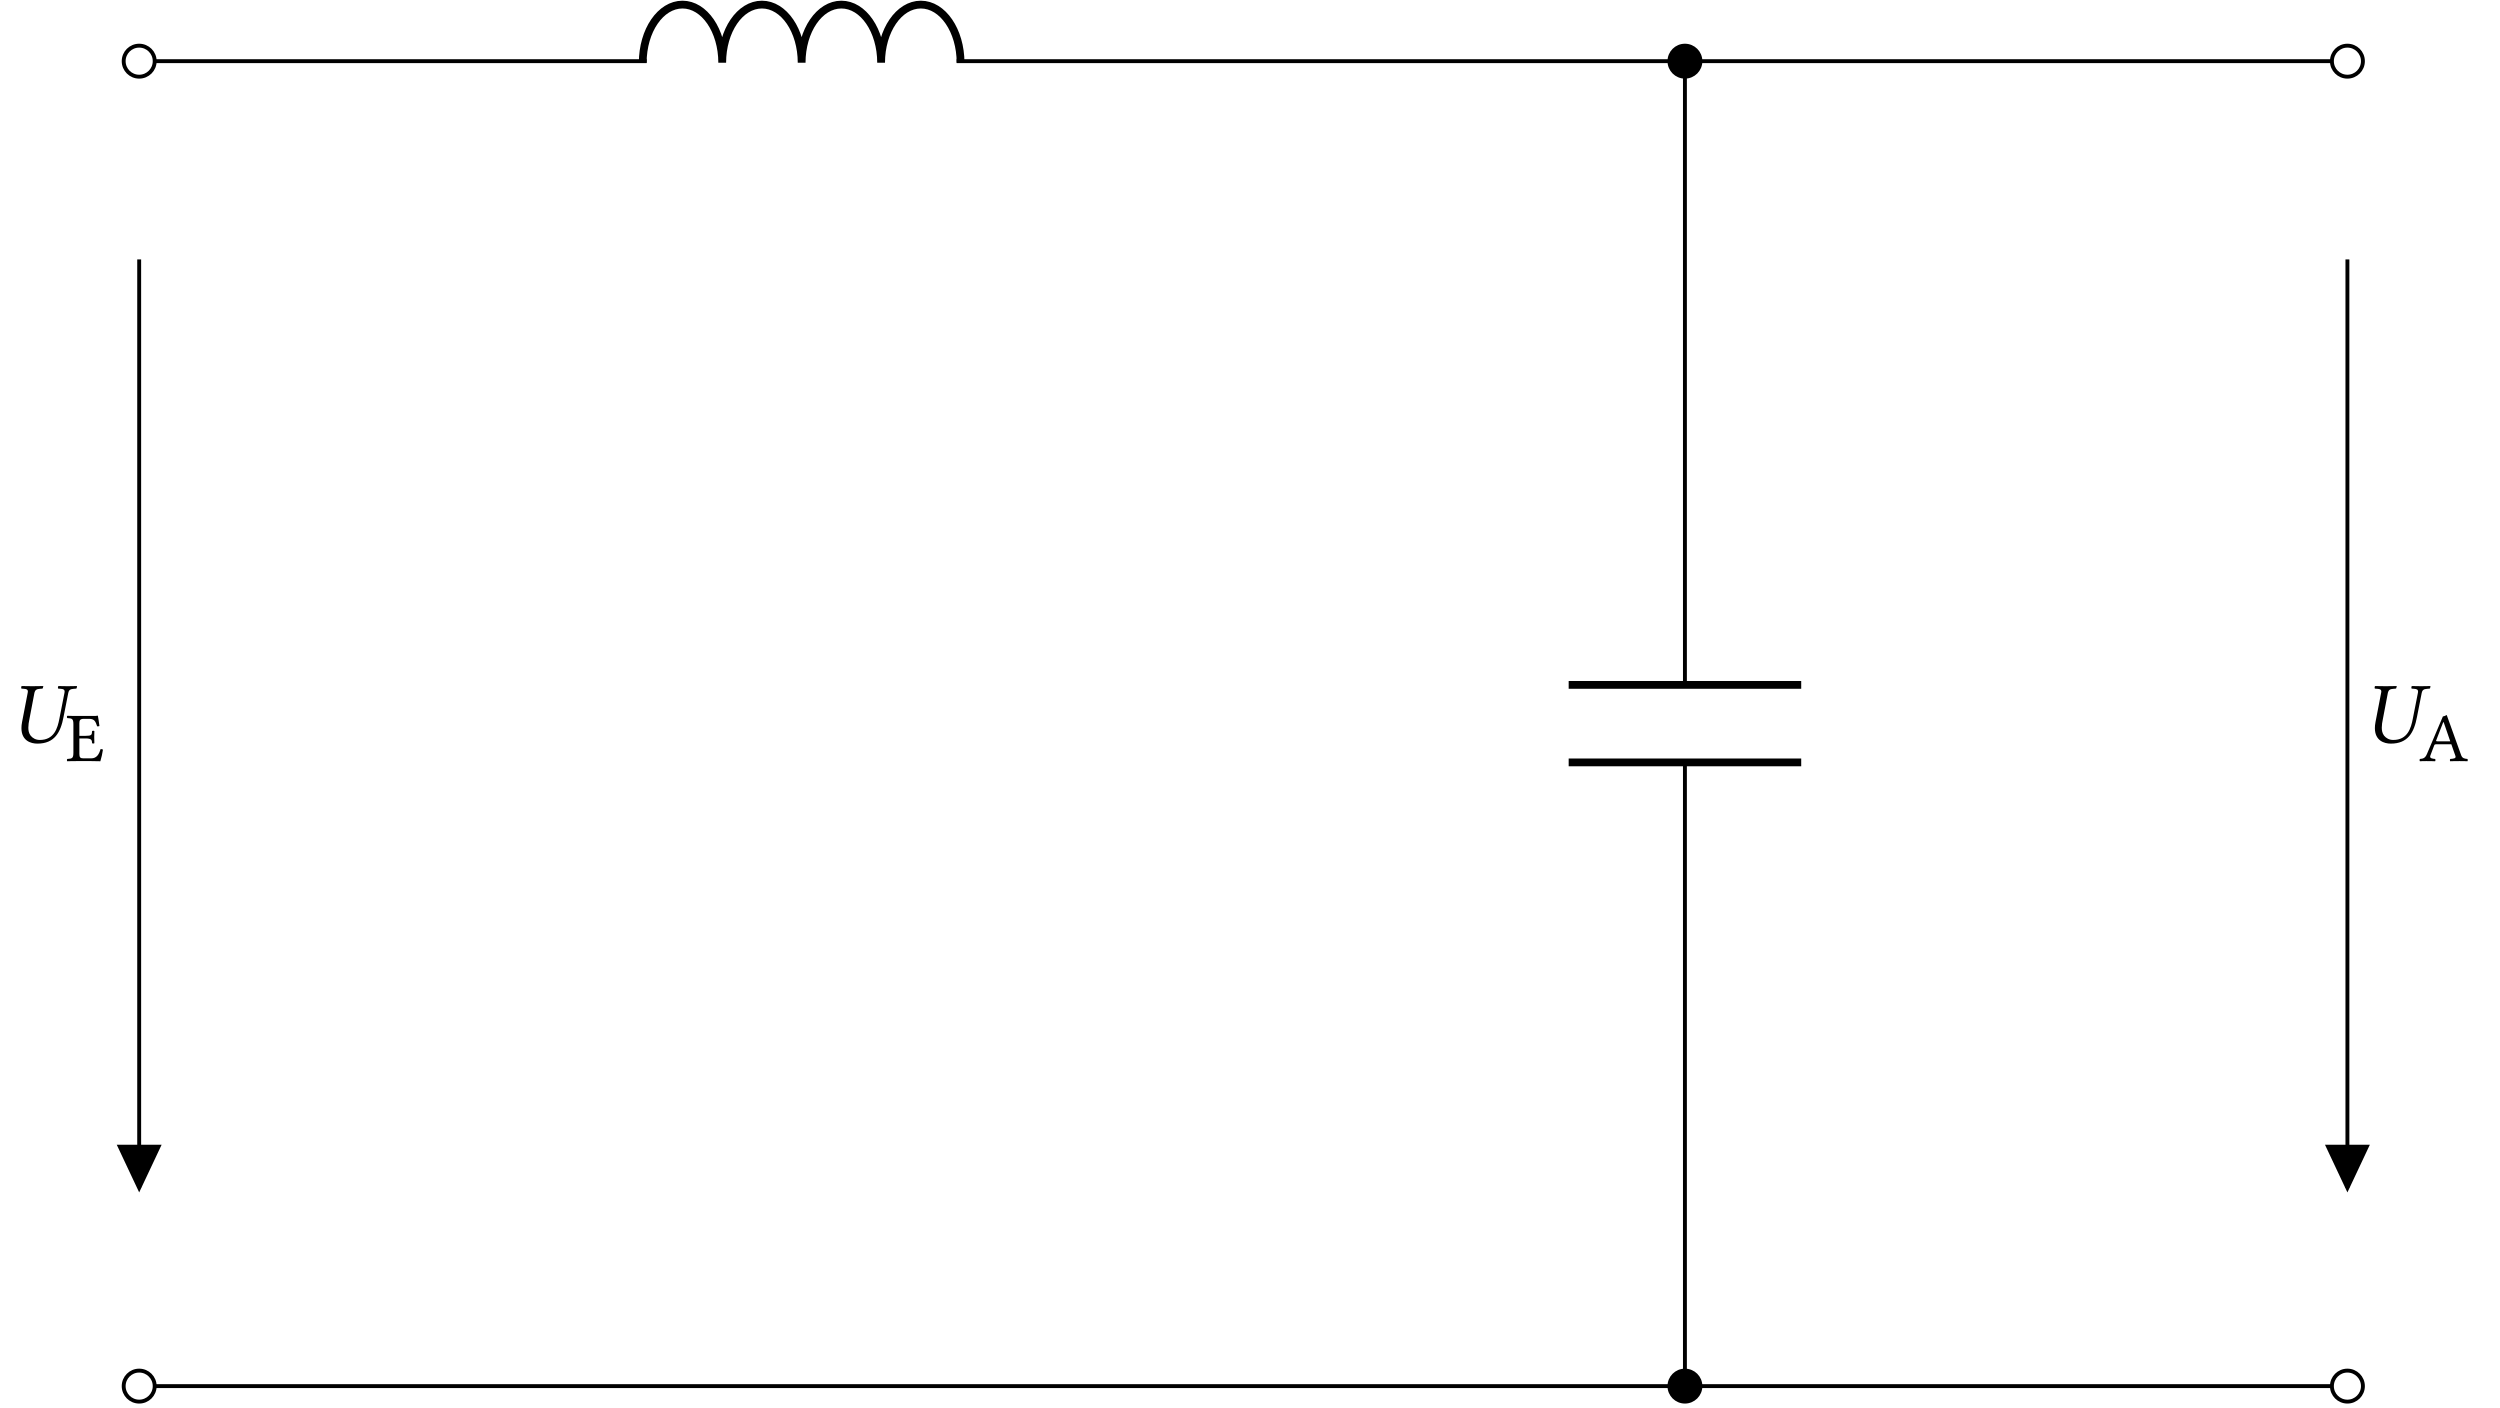
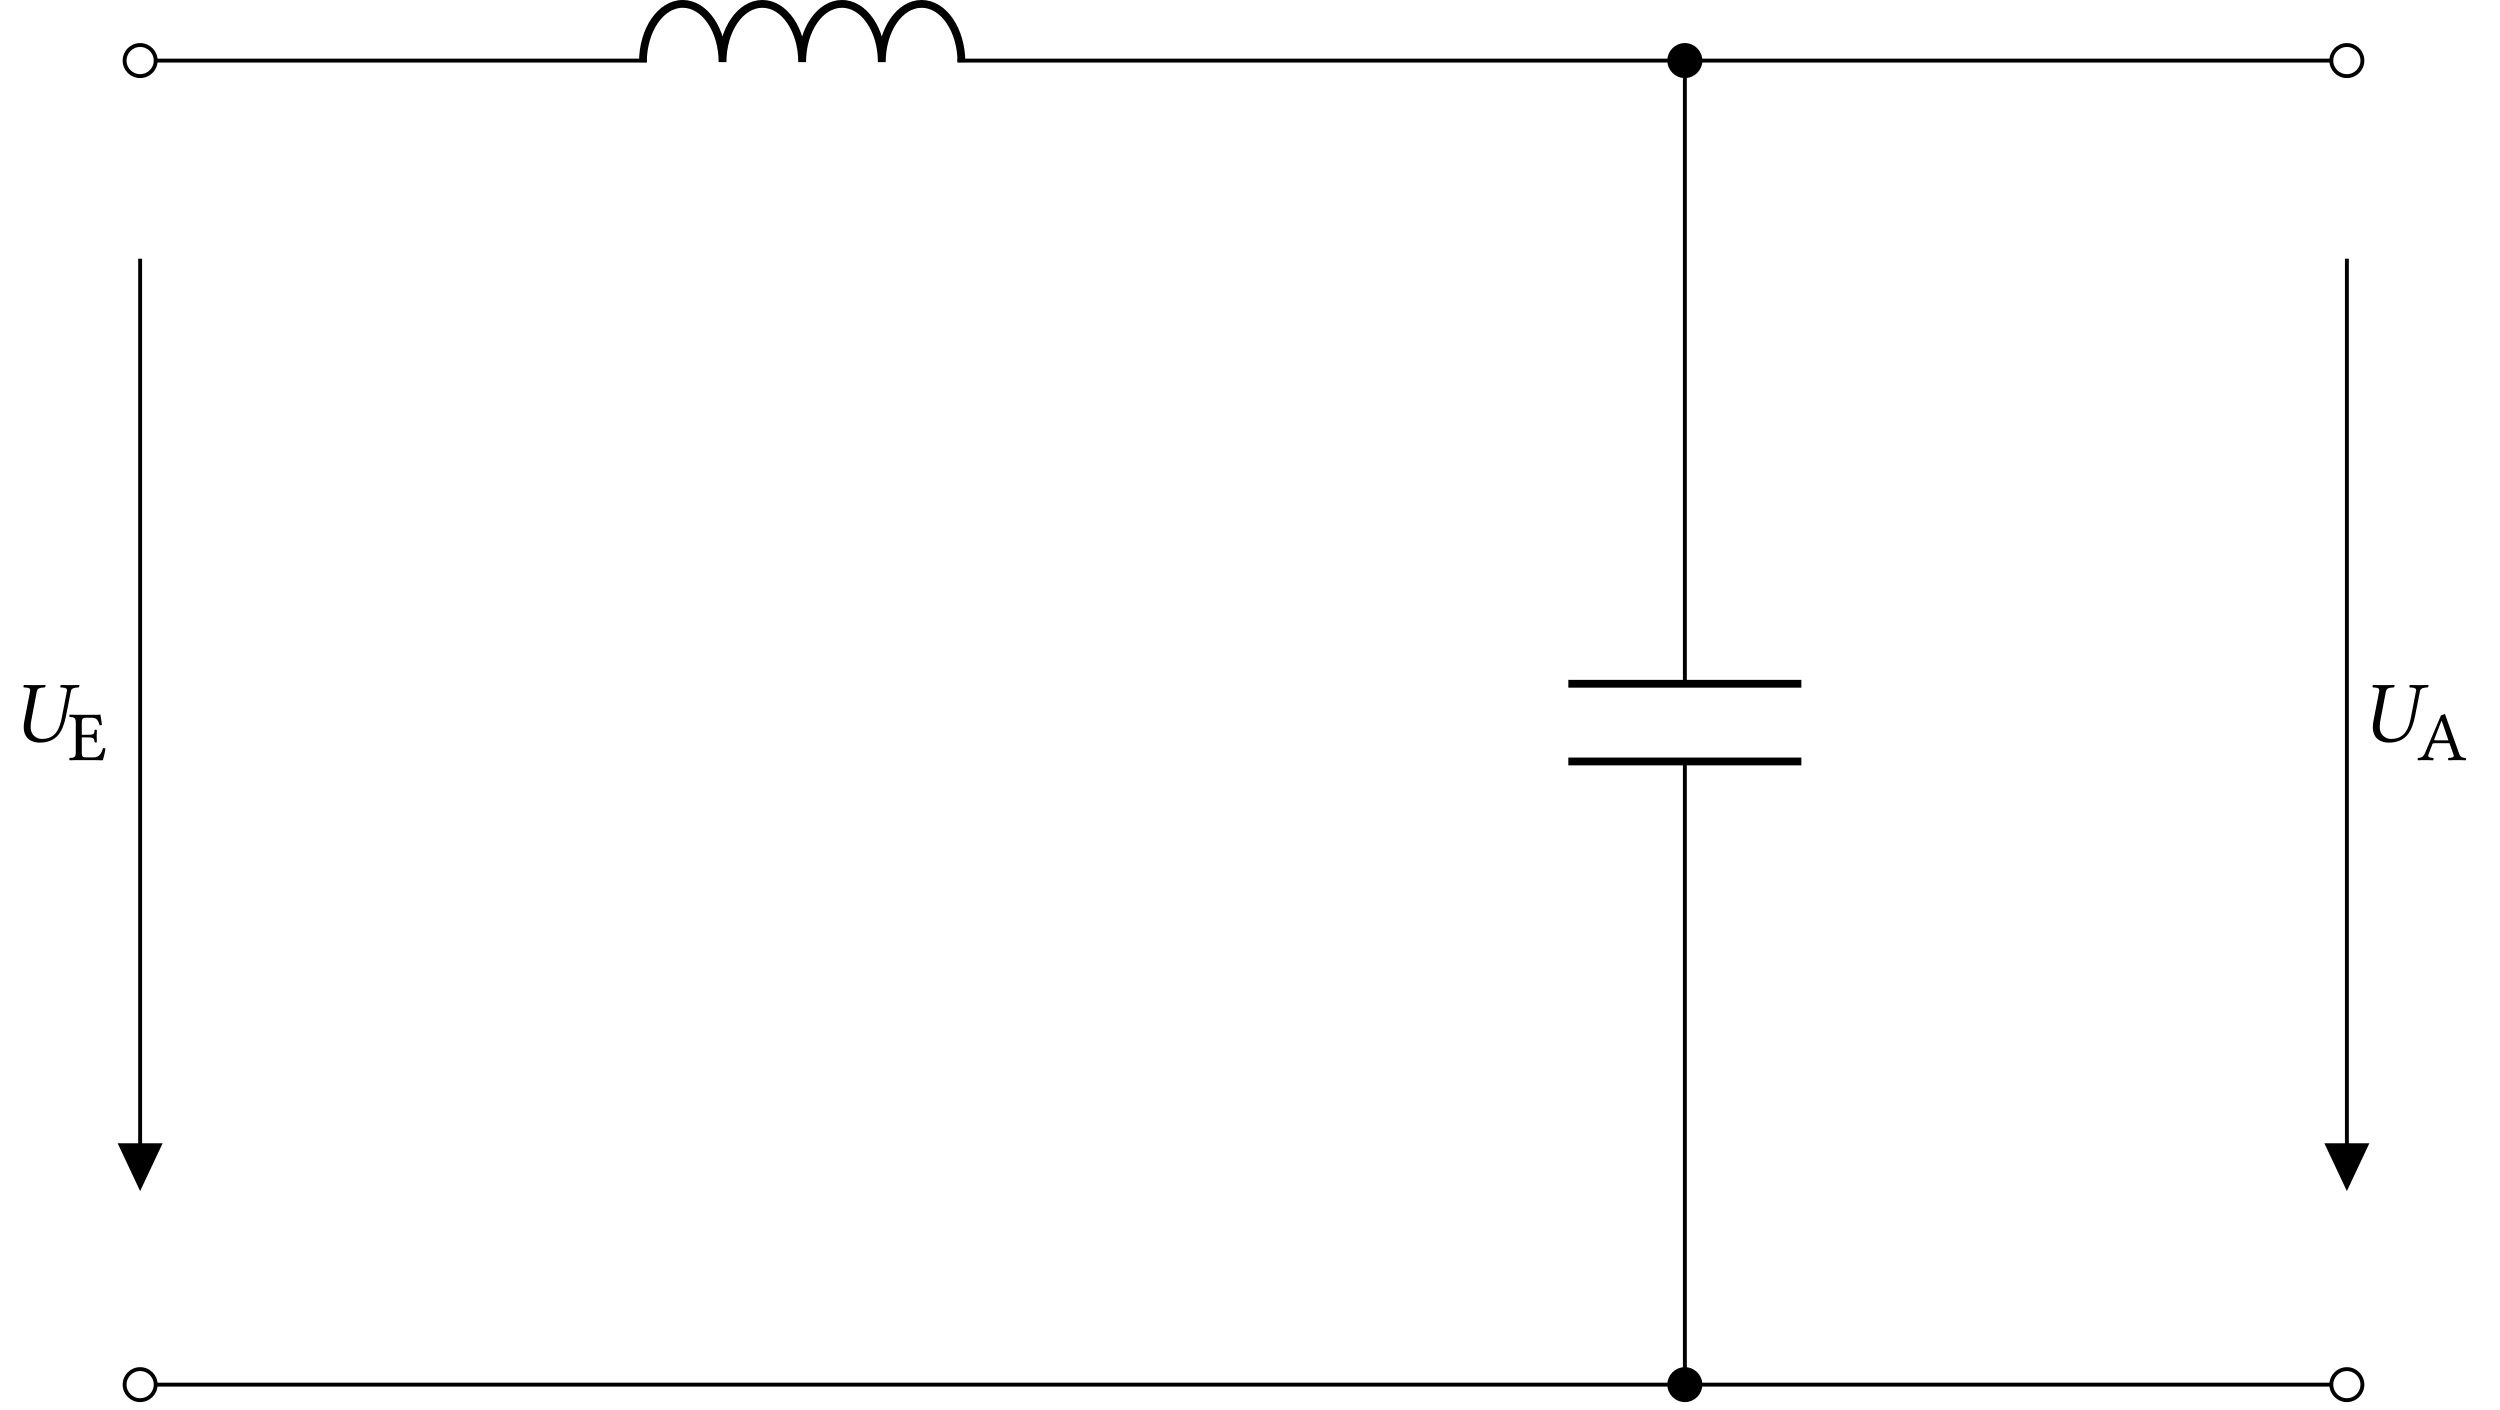
- <svg xmlns="http://www.w3.org/2000/svg" xmlns:xlink="http://www.w3.org/1999/xlink" width="255.118pt" height="143.65pt" viewBox="0 0 255.118 143.65" version="1.2">
+ <svg xmlns="http://www.w3.org/2000/svg" xmlns:xlink="http://www.w3.org/1999/xlink" width="254.164" height="143.271" viewBox="0 0 254.164 143.271">
  <defs>
    <g>
-       <symbol overflow="visible" id="glyph0-0">
-         <path style="stroke:none;" d="M 0 0 L 4.469 0 L 4.469 -6.234 L 0 -6.234 Z M 0.719 -0.453 L 2.234 -2.719 L 3.75 -0.453 Z M 0.453 -5.391 L 1.969 -3.125 L 0.453 -0.844 Z M 2.5 -3.125 L 4.016 -5.391 L 4.016 -0.844 Z M 2.234 -3.516 L 0.719 -5.781 L 3.75 -5.781 Z M 2.234 -3.516 " />
-       </symbol>
-       <symbol overflow="visible" id="glyph0-1">
-         <path style="stroke:none;" d="M 1.828 0.094 C 3.578 0.094 4.203 -1.047 4.5 -2.641 L 4.984 -5.094 C 5.031 -5.344 5.172 -5.484 5.547 -5.5 L 5.766 -5.516 C 5.812 -5.516 5.844 -5.547 5.844 -5.594 L 5.875 -5.766 L 5.859 -5.781 C 5.453 -5.781 5.109 -5.766 4.922 -5.766 C 4.719 -5.766 4.375 -5.781 3.984 -5.781 L 3.953 -5.766 L 3.922 -5.594 C 3.922 -5.547 3.953 -5.516 3.984 -5.516 L 4.203 -5.5 C 4.5 -5.484 4.609 -5.406 4.609 -5.219 C 4.609 -5.188 4.609 -5.141 4.594 -5.094 L 4.078 -2.469 C 3.891 -1.469 3.531 -0.281 2.078 -0.281 C 1.656 -0.281 1.344 -0.469 1.141 -0.719 C 0.953 -0.969 0.906 -1.25 0.906 -1.531 C 0.906 -1.812 0.953 -2.125 1.016 -2.406 L 1.531 -5.109 C 1.594 -5.359 1.734 -5.484 2.094 -5.5 L 2.312 -5.516 C 2.359 -5.516 2.391 -5.547 2.391 -5.594 L 2.438 -5.766 L 2.406 -5.781 C 2.016 -5.781 1.656 -5.766 1.312 -5.766 C 0.969 -5.766 0.641 -5.781 0.234 -5.781 L 0.203 -5.766 L 0.172 -5.594 C 0.172 -5.547 0.203 -5.516 0.234 -5.516 L 0.453 -5.5 C 0.734 -5.484 0.859 -5.422 0.859 -5.234 C 0.859 -5.188 0.859 -5.156 0.844 -5.109 L 0.266 -2.109 C 0.219 -1.875 0.203 -1.672 0.203 -1.484 C 0.203 -0.203 1.156 0.094 1.828 0.094 Z M 1.828 0.094 " />
-       </symbol>
-       <symbol overflow="visible" id="glyph1-0">
-         <path style="stroke:none;" d="M 0 0 L 3.578 0 L 3.578 -4.984 L 0 -4.984 Z M 0.578 -0.359 L 1.781 -2.172 L 3 -0.359 Z M 0.359 -4.312 L 1.578 -2.484 L 0.359 -0.672 Z M 2 -2.484 L 3.219 -4.312 L 3.219 -0.672 Z M 1.781 -2.812 L 0.578 -4.625 L 3 -4.625 Z M 1.781 -2.812 " />
-       </symbol>
-       <symbol overflow="visible" id="glyph1-1">
-         <path style="stroke:none;" d="M 2 -2.578 L 1.359 -2.578 L 1.359 -3.859 C 1.359 -4.172 1.438 -4.312 1.828 -4.312 L 2.359 -4.312 C 2.906 -4.312 3.016 -4.031 3.172 -3.547 C 3.25 -3.531 3.328 -3.547 3.406 -3.578 C 3.375 -3.875 3.266 -4.562 3.25 -4.609 C 3.25 -4.625 3.234 -4.641 3.219 -4.641 C 3.094 -4.609 3.047 -4.609 2.875 -4.609 L 1.047 -4.609 C 0.828 -4.609 0.422 -4.609 0.125 -4.625 C 0.078 -4.578 0.078 -4.422 0.125 -4.391 C 0.625 -4.359 0.75 -4.328 0.75 -3.734 L 0.75 -0.875 C 0.75 -0.281 0.625 -0.25 0.125 -0.219 C 0.078 -0.172 0.078 -0.031 0.125 0.016 C 0.391 0 0.828 0 1.062 0 L 2.594 0 C 2.938 0 3.5 0.016 3.5 0.016 C 3.609 -0.344 3.719 -0.812 3.766 -1.172 C 3.703 -1.219 3.609 -1.234 3.516 -1.219 C 3.375 -0.703 3.125 -0.281 2.578 -0.281 L 1.75 -0.281 C 1.453 -0.281 1.359 -0.391 1.359 -0.734 L 1.359 -2.312 L 2 -2.312 C 2.609 -2.312 2.641 -2.141 2.656 -1.828 C 2.703 -1.781 2.844 -1.781 2.891 -1.828 C 2.891 -2 2.875 -2.203 2.875 -2.453 C 2.875 -2.656 2.891 -2.891 2.891 -3.062 C 2.844 -3.109 2.703 -3.109 2.656 -3.062 C 2.641 -2.672 2.609 -2.578 2 -2.578 Z M 2 -2.578 " />
-       </symbol>
-       <symbol overflow="visible" id="glyph1-2">
-         <path style="stroke:none;" d="M 1.109 -0.562 L 1.5 -1.594 C 1.531 -1.688 1.578 -1.719 1.75 -1.719 L 3.25 -1.719 L 3.672 -0.516 C 3.75 -0.266 3.484 -0.25 3.141 -0.219 C 3.094 -0.172 3.094 -0.031 3.141 0.016 C 3.406 0 3.797 0 4.078 0 C 4.375 0 4.641 0 4.891 0.016 C 4.938 -0.031 4.938 -0.172 4.891 -0.219 C 4.609 -0.25 4.375 -0.266 4.25 -0.609 L 2.781 -4.703 C 2.672 -4.641 2.484 -4.562 2.391 -4.562 L 0.766 -0.734 C 0.578 -0.281 0.359 -0.25 0.047 -0.219 C 0 -0.172 0 -0.031 0.047 0.016 C 0.234 0 0.469 0 0.688 0 C 0.984 0 1.328 0 1.594 0.016 C 1.641 -0.031 1.641 -0.172 1.594 -0.219 C 1.328 -0.25 1 -0.266 1.109 -0.562 Z M 1.875 -2.016 C 1.719 -2.016 1.672 -2.047 1.703 -2.109 L 2.422 -3.969 L 2.469 -3.969 L 3.141 -2.016 Z M 1.875 -2.016 " />
-       </symbol>
+       <g id="glyph-0-0">
+         <path d="M 1.812 0.094 C 3.578 0.094 4.188 -1.047 4.5 -2.625 L 4.984 -5.078 C 5.016 -5.328 5.172 -5.469 5.531 -5.5 L 5.75 -5.516 C 5.797 -5.516 5.828 -5.547 5.828 -5.578 L 5.875 -5.75 L 5.859 -5.766 C 5.453 -5.766 5.109 -5.75 4.906 -5.75 C 4.703 -5.75 4.375 -5.766 3.969 -5.766 L 3.953 -5.75 L 3.922 -5.578 C 3.906 -5.547 3.938 -5.516 3.969 -5.516 L 4.203 -5.5 C 4.484 -5.484 4.609 -5.391 4.609 -5.203 C 4.609 -5.172 4.594 -5.125 4.578 -5.078 L 4.078 -2.469 C 3.875 -1.469 3.531 -0.281 2.062 -0.281 C 1.656 -0.281 1.344 -0.469 1.141 -0.719 C 0.953 -0.969 0.906 -1.234 0.906 -1.531 C 0.906 -1.812 0.953 -2.109 1.016 -2.406 L 1.531 -5.109 C 1.594 -5.359 1.734 -5.469 2.094 -5.5 L 2.312 -5.516 C 2.359 -5.516 2.375 -5.547 2.391 -5.578 L 2.422 -5.75 L 2.406 -5.766 C 2 -5.766 1.656 -5.75 1.312 -5.75 C 0.969 -5.75 0.641 -5.766 0.234 -5.766 L 0.203 -5.75 L 0.172 -5.578 C 0.172 -5.547 0.203 -5.516 0.234 -5.516 L 0.453 -5.5 C 0.734 -5.484 0.859 -5.406 0.859 -5.219 C 0.859 -5.188 0.859 -5.141 0.844 -5.109 L 0.266 -2.109 C 0.219 -1.875 0.203 -1.672 0.203 -1.484 C 0.203 -0.203 1.156 0.094 1.812 0.094 Z M 1.812 0.094 " />
+       </g>
+       <g id="glyph-1-0">
+         <path d="M 2 -2.578 L 1.359 -2.578 L 1.359 -3.859 C 1.359 -4.172 1.438 -4.312 1.828 -4.312 L 2.359 -4.312 C 2.906 -4.312 3.016 -4.031 3.172 -3.547 C 3.25 -3.531 3.328 -3.547 3.406 -3.578 C 3.375 -3.875 3.266 -4.562 3.25 -4.609 C 3.25 -4.625 3.234 -4.641 3.219 -4.641 C 3.094 -4.609 3.047 -4.609 2.875 -4.609 L 1.047 -4.609 C 0.828 -4.609 0.422 -4.609 0.125 -4.625 C 0.078 -4.578 0.078 -4.422 0.125 -4.391 C 0.625 -4.359 0.75 -4.328 0.75 -3.734 L 0.75 -0.875 C 0.75 -0.281 0.625 -0.25 0.125 -0.219 C 0.078 -0.172 0.078 -0.031 0.125 0.016 C 0.391 0 0.828 0 1.062 0 L 2.594 0 C 2.938 0 3.5 0.016 3.5 0.016 C 3.609 -0.344 3.719 -0.812 3.766 -1.172 C 3.703 -1.219 3.609 -1.234 3.516 -1.219 C 3.375 -0.703 3.125 -0.281 2.578 -0.281 L 1.75 -0.281 C 1.453 -0.281 1.359 -0.391 1.359 -0.734 L 1.359 -2.312 L 2 -2.312 C 2.609 -2.312 2.641 -2.141 2.656 -1.828 C 2.703 -1.781 2.844 -1.781 2.891 -1.828 C 2.891 -2 2.875 -2.203 2.875 -2.453 C 2.875 -2.656 2.891 -2.891 2.891 -3.062 C 2.844 -3.109 2.703 -3.109 2.656 -3.062 C 2.641 -2.672 2.609 -2.578 2 -2.578 Z M 2 -2.578 " />
+       </g>
+       <g id="glyph-1-1">
+         <path d="M 1.109 -0.562 L 1.5 -1.594 C 1.531 -1.688 1.578 -1.719 1.75 -1.719 L 3.25 -1.719 L 3.672 -0.516 C 3.75 -0.266 3.484 -0.25 3.141 -0.219 C 3.094 -0.172 3.094 -0.031 3.141 0.016 C 3.406 0 3.797 0 4.078 0 C 4.375 0 4.641 0 4.891 0.016 C 4.938 -0.031 4.938 -0.172 4.891 -0.219 C 4.609 -0.25 4.375 -0.266 4.25 -0.609 L 2.781 -4.703 C 2.672 -4.641 2.484 -4.562 2.391 -4.562 L 0.766 -0.734 C 0.578 -0.281 0.359 -0.25 0.047 -0.219 C 0 -0.172 0 -0.031 0.047 0.016 C 0.234 0 0.469 0 0.688 0 C 0.984 0 1.328 0 1.594 0.016 C 1.641 -0.031 1.641 -0.172 1.594 -0.219 C 1.328 -0.25 1 -0.266 1.109 -0.562 Z M 1.875 -2.016 C 1.719 -2.016 1.672 -2.047 1.703 -2.109 L 2.422 -3.969 L 2.469 -3.969 L 3.141 -2.016 Z M 1.875 -2.016 " />
+       </g>
    </g>
-     <clipPath id="clip1">
-       <path d="M 170 139 L 174 139 L 174 143.227 L 170 143.227 Z M 170 139 " />
+     <clipPath id="clip-0">
+       <path clip-rule="nonzero" d="M 169 139 L 173 139 L 173 142.547 L 169 142.547 Z M 169 139 " />
    </clipPath>
-     <clipPath id="clip2">
-       <path d="M 164 134 L 180 134 L 180 143.227 L 164 143.227 Z M 164 134 " />
+     <clipPath id="clip-1">
+       <path clip-rule="nonzero" d="M 164 133 L 179 133 L 179 142.547 L 164 142.547 Z M 164 133 " />
    </clipPath>
-     <clipPath id="clip3">
-       <path d="M 65 0.074 L 99 0.074 L 99 7 L 65 7 Z M 65 0.074 " />
+     <clipPath id="clip-2">
+       <path clip-rule="nonzero" d="M 12 139 L 16 139 L 16 142.547 L 12 142.547 Z M 12 139 " />
    </clipPath>
-     <clipPath id="clip4">
-       <path d="M 164 0.074 L 180 0.074 L 180 14 L 164 14 Z M 164 0.074 " />
+     <clipPath id="clip-3">
+       <path clip-rule="nonzero" d="M 7 133 L 22 133 L 22 142.547 L 7 142.547 Z M 7 133 " />
    </clipPath>
-     <clipPath id="clip5">
-       <path d="M 7 0.074 L 22 0.074 L 22 14 L 7 14 Z M 7 0.074 " />
+     <clipPath id="clip-4">
+       <path clip-rule="nonzero" d="M 237 139 L 241 139 L 241 142.547 L 237 142.547 Z M 237 139 " />
    </clipPath>
-     <clipPath id="clip6">
-       <path d="M 12 139 L 16 139 L 16 143.227 L 12 143.227 Z M 12 139 " />
-     </clipPath>
-     <clipPath id="clip7">
-       <path d="M 7 134 L 22 134 L 22 143.227 L 7 143.227 Z M 7 134 " />
-     </clipPath>
-     <clipPath id="clip8">
-       <path d="M 232 0.074 L 247 0.074 L 247 14 L 232 14 Z M 232 0.074 " />
-     </clipPath>
-     <clipPath id="clip9">
-       <path d="M 237 139 L 242 139 L 242 143.227 L 237 143.227 Z M 237 139 " />
-     </clipPath>
-     <clipPath id="clip10">
-       <path d="M 232 134 L 247 134 L 247 143.227 L 232 143.227 Z M 232 134 " />
+     <clipPath id="clip-5">
+       <path clip-rule="nonzero" d="M 231 133 L 246 133 L 246 142.547 L 231 142.547 Z M 231 133 " />
    </clipPath>
  </defs>
-   <g id="surface1">
-     <path style="fill:none;stroke-width:0.399;stroke-linecap:butt;stroke-linejoin:miter;stroke:rgb(0%,0%,0%);stroke-opacity:1;stroke-miterlimit:10;" d="M 0 -0.001 L 79.144 -0.001 M 79.144 -0.001 L 192.205 -0.001 M 192.205 -0.001 L 226.123 -0.001 " transform="matrix(0.996555,0,0,-0.996555,14.2029,141.4483)" />
-     <g clip-path="url(#clip1)" clip-rule="nonzero">
-       <path style=" stroke:none;fill-rule:nonzero;fill:rgb(0%,0%,0%);fill-opacity:1;" d="M 173.523 141.449 C 173.523 140.574 172.816 139.867 171.941 139.867 C 171.07 139.867 170.363 140.574 170.363 141.449 C 170.363 142.32 171.07 143.031 171.941 143.031 C 172.816 143.031 173.523 142.32 173.523 141.449 Z M 173.523 141.449 " />
-     </g>
-     <g clip-path="url(#clip2)" clip-rule="nonzero">
-       <path style="fill:none;stroke-width:0.399;stroke-linecap:butt;stroke-linejoin:miter;stroke:rgb(0%,0%,0%);stroke-opacity:1;stroke-miterlimit:10;" d="M 159.871 -0.001 C 159.871 0.877 159.162 1.587 158.284 1.587 C 157.41 1.587 156.7 0.877 156.7 -0.001 C 156.7 -0.875 157.41 -1.588 158.284 -1.588 C 159.162 -1.588 159.871 -0.875 159.871 -0.001 Z M 159.871 -0.001 " transform="matrix(0.996555,0,0,-0.996555,14.2029,141.4483)" />
-     </g>
-     <path style="fill:none;stroke-width:0.399;stroke-linecap:butt;stroke-linejoin:miter;stroke:rgb(0%,0%,0%);stroke-opacity:1;stroke-miterlimit:10;" d="M 0 135.674 L 51.964 135.674 M 83.711 135.674 L 146.979 135.674 M 146.979 135.674 L 192.205 135.674 M 192.205 135.674 L 226.123 135.674 " transform="matrix(0.996555,0,0,-0.996555,14.2029,141.4483)" />
-     <g clip-path="url(#clip3)" clip-rule="nonzero">
-       <path style="fill:none;stroke-width:0.797;stroke-linecap:butt;stroke-linejoin:bevel;stroke:rgb(0%,0%,0%);stroke-opacity:1;stroke-miterlimit:10;" d="M 51.565 135.513 C 51.565 138.802 53.387 141.467 55.633 141.467 C 57.879 141.467 59.702 138.802 59.702 135.513 C 59.702 138.802 61.521 141.467 63.767 141.467 C 66.017 141.467 67.836 138.802 67.836 135.513 C 67.836 138.802 69.658 141.467 71.904 141.467 C 74.15 141.467 75.973 138.802 75.973 135.513 C 75.973 138.802 77.796 141.467 80.042 141.467 C 82.288 141.467 84.11 138.802 84.11 135.513 " transform="matrix(0.996555,0,0,-0.996555,14.2029,141.4483)" />
-     </g>
-     <path style=" stroke:none;fill-rule:nonzero;fill:rgb(0%,0%,0%);fill-opacity:1;" d="M 173.523 6.242 C 173.523 5.367 172.816 4.66 171.941 4.66 C 171.07 4.66 170.363 5.367 170.363 6.242 C 170.363 7.117 171.07 7.824 171.941 7.824 C 172.816 7.824 173.523 7.117 173.523 6.242 Z M 173.523 6.242 " />
-     <g clip-path="url(#clip4)" clip-rule="nonzero">
-       <path style="fill:none;stroke-width:0.399;stroke-linecap:butt;stroke-linejoin:miter;stroke:rgb(0%,0%,0%);stroke-opacity:1;stroke-miterlimit:10;" d="M 159.871 135.674 C 159.871 136.552 159.162 137.261 158.284 137.261 C 157.41 137.261 156.7 136.552 156.7 135.674 C 156.7 134.796 157.41 134.086 158.284 134.086 C 159.162 134.086 159.871 134.796 159.871 135.674 Z M 159.871 135.674 " transform="matrix(0.996555,0,0,-0.996555,14.2029,141.4483)" />
-     </g>
-     <path style="fill:none;stroke-width:0.399;stroke-linecap:butt;stroke-linejoin:miter;stroke:rgb(0%,0%,0%);stroke-opacity:1;stroke-miterlimit:10;" d="M 158.284 1.587 L 158.284 63.868 M 158.284 71.805 L 158.284 134.086 " transform="matrix(0.996555,0,0,-0.996555,14.2029,141.4483)" />
-     <path style="fill:none;stroke-width:0.797;stroke-linecap:butt;stroke-linejoin:miter;stroke:rgb(0%,0%,0%);stroke-opacity:1;stroke-miterlimit:10;" d="M 146.38 63.868 L 170.192 63.868 M 146.38 71.805 L 170.192 71.805 " transform="matrix(0.996555,0,0,-0.996555,14.2029,141.4483)" />
-     <path style=" stroke:none;fill-rule:nonzero;fill:rgb(100%,100%,100%);fill-opacity:1;" d="M 15.785 6.242 C 15.785 5.367 15.078 4.66 14.203 4.66 C 13.328 4.66 12.621 5.367 12.621 6.242 C 12.621 7.117 13.328 7.824 14.203 7.824 C 15.078 7.824 15.785 7.117 15.785 6.242 Z M 15.785 6.242 " />
-     <g clip-path="url(#clip5)" clip-rule="nonzero">
-       <path style="fill:none;stroke-width:0.399;stroke-linecap:butt;stroke-linejoin:miter;stroke:rgb(0%,0%,0%);stroke-opacity:1;stroke-miterlimit:10;" d="M 1.588 135.674 C 1.588 136.552 0.878 137.261 0 137.261 C -0.878 137.261 -1.587 136.552 -1.587 135.674 C -1.587 134.796 -0.878 134.086 0 134.086 C 0.878 134.086 1.588 134.796 1.588 135.674 Z M 1.588 135.674 " transform="matrix(0.996555,0,0,-0.996555,14.2029,141.4483)" />
-     </g>
-     <g clip-path="url(#clip6)" clip-rule="nonzero">
-       <path style=" stroke:none;fill-rule:nonzero;fill:rgb(100%,100%,100%);fill-opacity:1;" d="M 15.785 141.449 C 15.785 140.574 15.078 139.867 14.203 139.867 C 13.328 139.867 12.621 140.574 12.621 141.449 C 12.621 142.32 13.328 143.031 14.203 143.031 C 15.078 143.031 15.785 142.32 15.785 141.449 Z M 15.785 141.449 " />
-     </g>
-     <g clip-path="url(#clip7)" clip-rule="nonzero">
-       <path style="fill:none;stroke-width:0.399;stroke-linecap:butt;stroke-linejoin:miter;stroke:rgb(0%,0%,0%);stroke-opacity:1;stroke-miterlimit:10;" d="M 1.588 -0.001 C 1.588 0.877 0.878 1.587 0 1.587 C -0.878 1.587 -1.587 0.877 -1.587 -0.001 C -1.587 -0.875 -0.878 -1.588 0 -1.588 C 0.878 -1.588 1.588 -0.875 1.588 -0.001 Z M 1.588 -0.001 " transform="matrix(0.996555,0,0,-0.996555,14.2029,141.4483)" />
-     </g>
-     <path style=" stroke:none;fill-rule:nonzero;fill:rgb(100%,100%,100%);fill-opacity:1;" d="M 241.129 6.242 C 241.129 5.367 240.418 4.66 239.547 4.66 C 238.672 4.66 237.965 5.367 237.965 6.242 C 237.965 7.117 238.672 7.824 239.547 7.824 C 240.418 7.824 241.129 7.117 241.129 6.242 Z M 241.129 6.242 " />
-     <g clip-path="url(#clip8)" clip-rule="nonzero">
-       <path style="fill:none;stroke-width:0.399;stroke-linecap:butt;stroke-linejoin:miter;stroke:rgb(0%,0%,0%);stroke-opacity:1;stroke-miterlimit:10;" d="M 227.711 135.674 C 227.711 136.552 226.997 137.261 226.123 137.261 C 225.245 137.261 224.536 136.552 224.536 135.674 C 224.536 134.796 225.245 134.086 226.123 134.086 C 226.997 134.086 227.711 134.796 227.711 135.674 Z M 227.711 135.674 " transform="matrix(0.996555,0,0,-0.996555,14.2029,141.4483)" />
-     </g>
-     <g clip-path="url(#clip9)" clip-rule="nonzero">
-       <path style=" stroke:none;fill-rule:nonzero;fill:rgb(100%,100%,100%);fill-opacity:1;" d="M 241.129 141.449 C 241.129 140.574 240.418 139.867 239.547 139.867 C 238.672 139.867 237.965 140.574 237.965 141.449 C 237.965 142.32 238.672 143.031 239.547 143.031 C 240.418 143.031 241.129 142.32 241.129 141.449 Z M 241.129 141.449 " />
-     </g>
-     <g clip-path="url(#clip10)" clip-rule="nonzero">
-       <path style="fill:none;stroke-width:0.399;stroke-linecap:butt;stroke-linejoin:miter;stroke:rgb(0%,0%,0%);stroke-opacity:1;stroke-miterlimit:10;" d="M 227.711 -0.001 C 227.711 0.877 226.997 1.587 226.123 1.587 C 225.245 1.587 224.536 0.877 224.536 -0.001 C 224.536 -0.875 225.245 -1.588 226.123 -1.588 C 226.997 -1.588 227.711 -0.875 227.711 -0.001 Z M 227.711 -0.001 " transform="matrix(0.996555,0,0,-0.996555,14.2029,141.4483)" />
-     </g>
-     <path style="fill:none;stroke-width:0.399;stroke-linecap:butt;stroke-linejoin:miter;stroke:rgb(0%,0%,0%);stroke-opacity:1;stroke-miterlimit:10;" d="M 0 115.373 L 0 20.303 " transform="matrix(0.996555,0,0,-0.996555,14.2029,141.4483)" />
-     <path style="fill-rule:nonzero;fill:rgb(0%,0%,0%);fill-opacity:1;stroke-width:0.399;stroke-linecap:butt;stroke-linejoin:miter;stroke:rgb(0%,0%,0%);stroke-opacity:1;stroke-miterlimit:10;" d="M 0 24.517 L -1.983 24.517 L 0 20.303 L 1.984 24.517 Z M 0 24.517 " transform="matrix(0.996555,0,0,-0.996555,14.2029,141.4483)" />
-     <g style="fill:rgb(0%,0%,0%);fill-opacity:1;">
-       <use xlink:href="#glyph0-1" x="1.986" y="75.791" />
-     </g>
-     <g style="fill:rgb(0%,0%,0%);fill-opacity:1;">
-       <use xlink:href="#glyph1-1" x="6.74" y="77.668" />
-     </g>
-     <path style="fill:none;stroke-width:0.399;stroke-linecap:butt;stroke-linejoin:miter;stroke:rgb(0%,0%,0%);stroke-opacity:1;stroke-miterlimit:10;" d="M 226.123 115.373 L 226.123 20.303 " transform="matrix(0.996555,0,0,-0.996555,14.2029,141.4483)" />
-     <path style="fill-rule:nonzero;fill:rgb(0%,0%,0%);fill-opacity:1;stroke-width:0.399;stroke-linecap:butt;stroke-linejoin:miter;stroke:rgb(0%,0%,0%);stroke-opacity:1;stroke-miterlimit:10;" d="M 226.123 24.517 L 224.14 24.517 L 226.123 20.303 L 228.106 24.517 Z M 226.123 24.517 " transform="matrix(0.996555,0,0,-0.996555,14.2029,141.4483)" />
-     <g style="fill:rgb(0%,0%,0%);fill-opacity:1;">
-       <use xlink:href="#glyph0-1" x="242.148" y="75.791" />
-     </g>
-     <g style="fill:rgb(0%,0%,0%);fill-opacity:1;">
-       <use xlink:href="#glyph1-2" x="246.901" y="77.668" />
-     </g>
+   <path fill="none" stroke-width="0.399" stroke-linecap="butt" stroke-linejoin="miter" stroke="rgb(0%, 0%, 0%)" stroke-opacity="1" stroke-miterlimit="10" d="M -0.001 -0.001 L 78.922 -0.001 M 78.922 -0.001 L 191.669 -0.001 M 191.669 -0.001 L 225.492 -0.001 " transform="matrix(0.994937, 0, 0, -0.994937, 14.24713, 140.7687)" />
+   <g clip-path="url(#clip-0)">
+     <path fill-rule="nonzero" fill="rgb(0%, 0%, 0%)" fill-opacity="1" d="M 172.871 140.77 C 172.871 139.898 172.164 139.191 171.293 139.191 C 170.418 139.191 169.711 139.898 169.711 140.77 C 169.711 141.641 170.418 142.348 171.293 142.348 C 172.164 142.348 172.871 141.641 172.871 140.77 Z M 172.871 140.77 " />
+   </g>
+   <g clip-path="url(#clip-1)">
+     <path fill="none" stroke-width="0.399" stroke-linecap="butt" stroke-linejoin="miter" stroke="rgb(0%, 0%, 0%)" stroke-opacity="1" stroke-miterlimit="10" d="M 159.431 -0.001 C 159.431 0.875 158.72 1.585 157.845 1.585 C 156.965 1.585 156.255 0.875 156.255 -0.001 C 156.255 -0.876 156.965 -1.587 157.845 -1.587 C 158.72 -1.587 159.431 -0.876 159.431 -0.001 Z M 159.431 -0.001 " transform="matrix(0.994937, 0, 0, -0.994937, 14.24713, 140.7687)" />
+   </g>
+   <path fill="none" stroke-width="0.399" stroke-linecap="butt" stroke-linejoin="miter" stroke="rgb(0%, 0%, 0%)" stroke-opacity="1" stroke-miterlimit="10" d="M -0.001 135.293 L 51.773 135.293 M 83.523 135.293 L 146.569 135.293 M 146.569 135.293 L 191.669 135.293 M 191.669 135.293 L 225.492 135.293 " transform="matrix(0.994937, 0, 0, -0.994937, 14.24713, 140.7687)" />
+   <path fill="none" stroke-width="0.797" stroke-linecap="butt" stroke-linejoin="bevel" stroke="rgb(0%, 0%, 0%)" stroke-opacity="1" stroke-miterlimit="10" d="M 51.376 135.136 C 51.376 138.423 53.194 141.088 55.444 141.088 C 57.689 141.088 59.511 138.423 59.511 135.136 C 59.511 138.423 61.333 141.088 63.579 141.088 C 65.824 141.088 67.646 138.423 67.646 135.136 C 67.646 138.423 69.468 141.088 71.714 141.088 C 73.963 141.088 75.785 138.423 75.785 135.136 C 75.785 138.423 77.607 141.088 79.852 141.088 C 82.098 141.088 83.92 138.423 83.92 135.136 " transform="matrix(0.994937, 0, 0, -0.994937, 14.24713, 140.7687)" />
+   <path fill-rule="nonzero" fill="rgb(0%, 0%, 0%)" fill-opacity="1" stroke-width="0.399" stroke-linecap="butt" stroke-linejoin="miter" stroke="rgb(0%, 0%, 0%)" stroke-opacity="1" stroke-miterlimit="10" d="M 159.431 135.293 C 159.431 136.173 158.72 136.884 157.845 136.884 C 156.965 136.884 156.255 136.173 156.255 135.293 C 156.255 134.418 156.965 133.707 157.845 133.707 C 158.72 133.707 159.431 134.418 159.431 135.293 Z M 159.431 135.293 " transform="matrix(0.994937, 0, 0, -0.994937, 14.24713, 140.7687)" />
+   <path fill="none" stroke-width="0.399" stroke-linecap="butt" stroke-linejoin="miter" stroke="rgb(0%, 0%, 0%)" stroke-opacity="1" stroke-miterlimit="10" d="M 157.845 1.585 L 157.845 63.677 M 157.845 71.616 L 157.845 133.707 " transform="matrix(0.994937, 0, 0, -0.994937, 14.24713, 140.7687)" />
+   <path fill="none" stroke-width="0.797" stroke-linecap="butt" stroke-linejoin="miter" stroke="rgb(0%, 0%, 0%)" stroke-opacity="1" stroke-miterlimit="10" d="M 145.937 63.677 L 169.749 63.677 M 145.937 71.616 L 169.749 71.616 " transform="matrix(0.994937, 0, 0, -0.994937, 14.24713, 140.7687)" />
+   <path fill-rule="nonzero" fill="rgb(100%, 100%, 100%)" fill-opacity="1" stroke-width="0.399" stroke-linecap="butt" stroke-linejoin="miter" stroke="rgb(0%, 0%, 0%)" stroke-opacity="1" stroke-miterlimit="10" d="M 1.589 135.293 C 1.589 136.173 0.878 136.884 -0.001 136.884 C -0.877 136.884 -1.587 136.173 -1.587 135.293 C -1.587 134.418 -0.877 133.707 -0.001 133.707 C 0.878 133.707 1.589 134.418 1.589 135.293 Z M 1.589 135.293 " transform="matrix(0.994937, 0, 0, -0.994937, 14.24713, 140.7687)" />
+   <g clip-path="url(#clip-2)">
+     <path fill-rule="nonzero" fill="rgb(100%, 100%, 100%)" fill-opacity="1" d="M 15.828 140.77 C 15.828 139.898 15.121 139.191 14.246 139.191 C 13.375 139.191 12.668 139.898 12.668 140.77 C 12.668 141.641 13.375 142.348 14.246 142.348 C 15.121 142.348 15.828 141.641 15.828 140.77 Z M 15.828 140.77 " />
+   </g>
+   <g clip-path="url(#clip-3)">
+     <path fill="none" stroke-width="0.399" stroke-linecap="butt" stroke-linejoin="miter" stroke="rgb(0%, 0%, 0%)" stroke-opacity="1" stroke-miterlimit="10" d="M 1.589 -0.001 C 1.589 0.875 0.878 1.585 -0.001 1.585 C -0.877 1.585 -1.587 0.875 -1.587 -0.001 C -1.587 -0.876 -0.877 -1.587 -0.001 -1.587 C 0.878 -1.587 1.589 -0.876 1.589 -0.001 Z M 1.589 -0.001 " transform="matrix(0.994937, 0, 0, -0.994937, 14.24713, 140.7687)" />
+   </g>
+   <path fill-rule="nonzero" fill="rgb(100%, 100%, 100%)" fill-opacity="1" stroke-width="0.399" stroke-linecap="butt" stroke-linejoin="miter" stroke="rgb(0%, 0%, 0%)" stroke-opacity="1" stroke-miterlimit="10" d="M 227.078 135.293 C 227.078 136.173 226.368 136.884 225.492 136.884 C 224.613 136.884 223.902 136.173 223.902 135.293 C 223.902 134.418 224.613 133.707 225.492 133.707 C 226.368 133.707 227.078 134.418 227.078 135.293 Z M 227.078 135.293 " transform="matrix(0.994937, 0, 0, -0.994937, 14.24713, 140.7687)" />
+   <g clip-path="url(#clip-4)">
+     <path fill-rule="nonzero" fill="rgb(100%, 100%, 100%)" fill-opacity="1" d="M 240.176 140.77 C 240.176 139.898 239.469 139.191 238.598 139.191 C 237.723 139.191 237.016 139.898 237.016 140.77 C 237.016 141.641 237.723 142.348 238.598 142.348 C 239.469 142.348 240.176 141.641 240.176 140.77 Z M 240.176 140.77 " />
+   </g>
+   <g clip-path="url(#clip-5)">
+     <path fill="none" stroke-width="0.399" stroke-linecap="butt" stroke-linejoin="miter" stroke="rgb(0%, 0%, 0%)" stroke-opacity="1" stroke-miterlimit="10" d="M 227.078 -0.001 C 227.078 0.875 226.368 1.585 225.492 1.585 C 224.613 1.585 223.902 0.875 223.902 -0.001 C 223.902 -0.876 224.613 -1.587 225.492 -1.587 C 226.368 -1.587 227.078 -0.876 227.078 -0.001 Z M 227.078 -0.001 " transform="matrix(0.994937, 0, 0, -0.994937, 14.24713, 140.7687)" />
+   </g>
+   <path fill="none" stroke-width="0.399" stroke-linecap="butt" stroke-linejoin="miter" stroke="rgb(0%, 0%, 0%)" stroke-opacity="1" stroke-miterlimit="10" d="M -0.001 115.05 L -0.001 20.246 " transform="matrix(0.994937, 0, 0, -0.994937, 14.24713, 140.7687)" />
+   <path fill-rule="nonzero" fill="rgb(0%, 0%, 0%)" fill-opacity="1" stroke-width="0.399" stroke-linecap="butt" stroke-linejoin="miter" stroke="rgb(0%, 0%, 0%)" stroke-opacity="1" stroke-miterlimit="10" d="M -0.001 24.463 L -1.984 24.463 L -0.001 20.246 L 1.986 24.463 Z M -0.001 24.463 " transform="matrix(0.994937, 0, 0, -0.994937, 14.24713, 140.7687)" />
+   <g fill="rgb(0%, 0%, 0%)" fill-opacity="1">
+     <use xlink:href="#glyph-0-0" x="2.21" y="75.406" />
+   </g>
+   <g fill="rgb(0%, 0%, 0%)" fill-opacity="1">
+     <use xlink:href="#glyph-1-0" x="6.956" y="77.28" />
+   </g>
+   <path fill="none" stroke-width="0.399" stroke-linecap="butt" stroke-linejoin="miter" stroke="rgb(0%, 0%, 0%)" stroke-opacity="1" stroke-miterlimit="10" d="M 225.492 115.05 L 225.492 20.246 " transform="matrix(0.994937, 0, 0, -0.994937, 14.24713, 140.7687)" />
+   <path fill-rule="nonzero" fill="rgb(0%, 0%, 0%)" fill-opacity="1" stroke-width="0.399" stroke-linecap="butt" stroke-linejoin="miter" stroke="rgb(0%, 0%, 0%)" stroke-opacity="1" stroke-miterlimit="10" d="M 225.492 24.463 L 223.505 24.463 L 225.492 20.246 L 227.475 24.463 Z M 225.492 24.463 " transform="matrix(0.994937, 0, 0, -0.994937, 14.24713, 140.7687)" />
+   <g fill="rgb(0%, 0%, 0%)" fill-opacity="1">
+     <use xlink:href="#glyph-0-0" x="241.032" y="75.406" />
+   </g>
+   <g fill="rgb(0%, 0%, 0%)" fill-opacity="1">
+     <use xlink:href="#glyph-1-1" x="245.779" y="77.28" />
  </g>
</svg>
